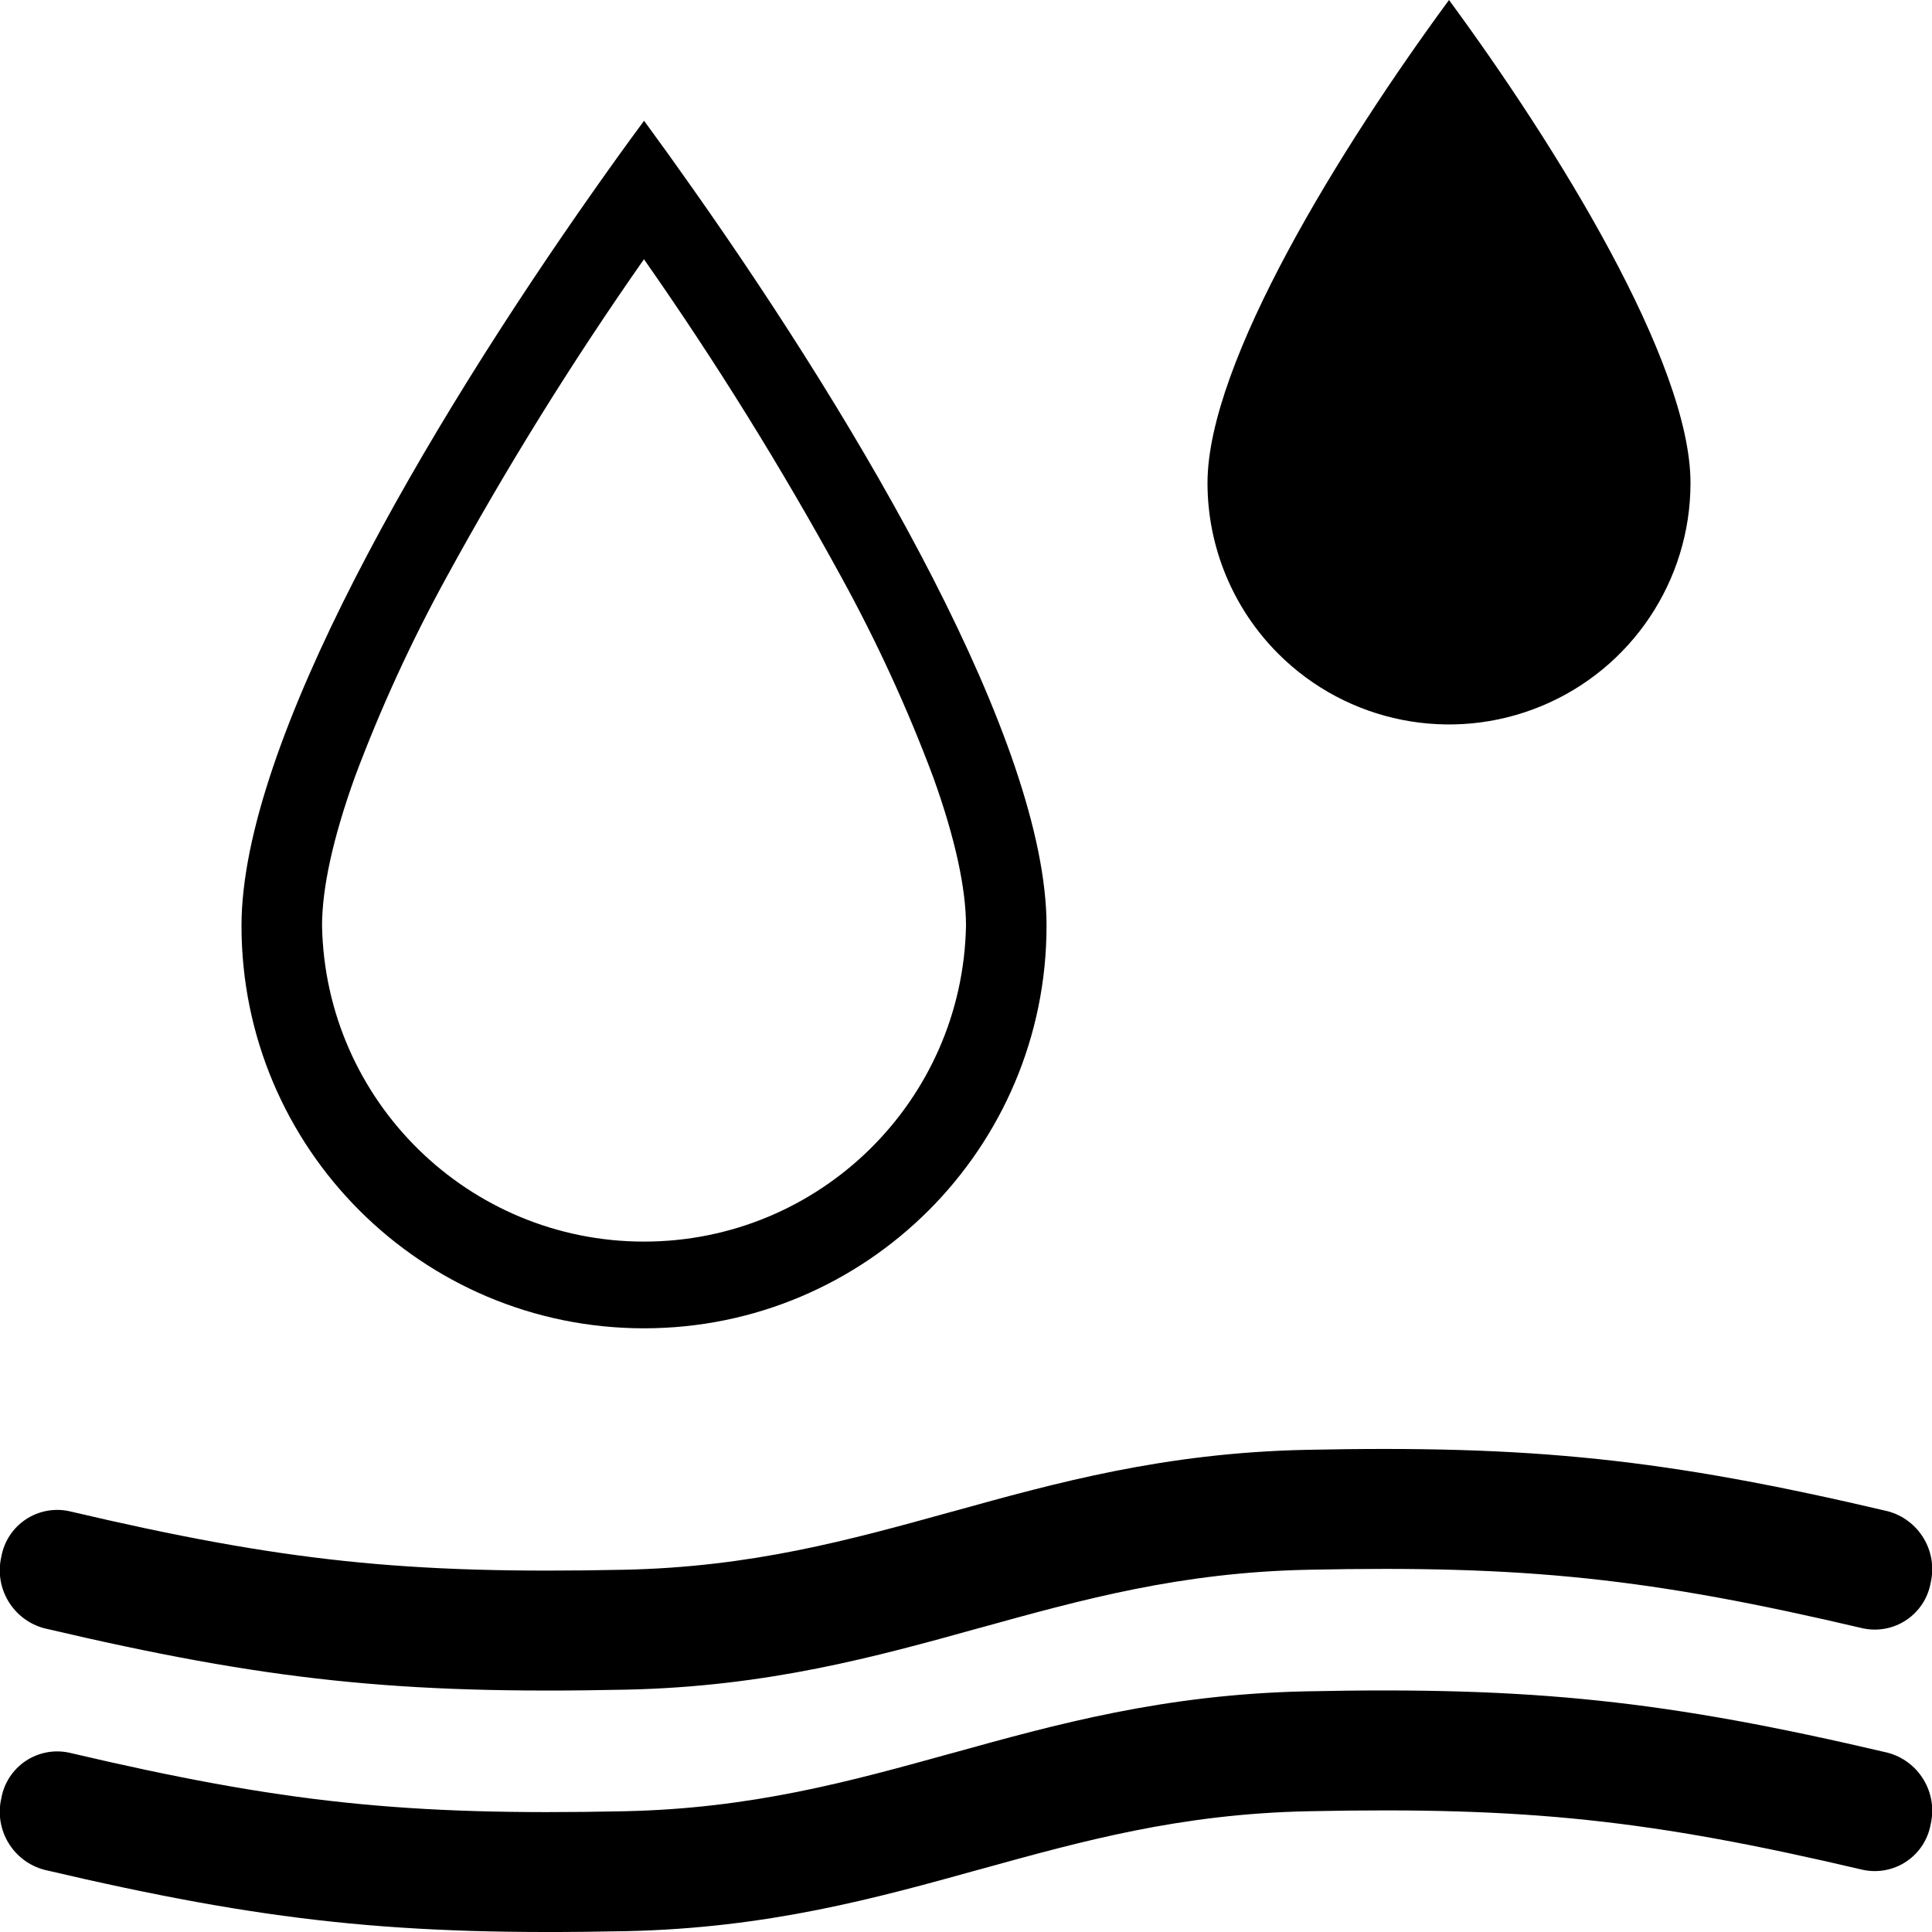
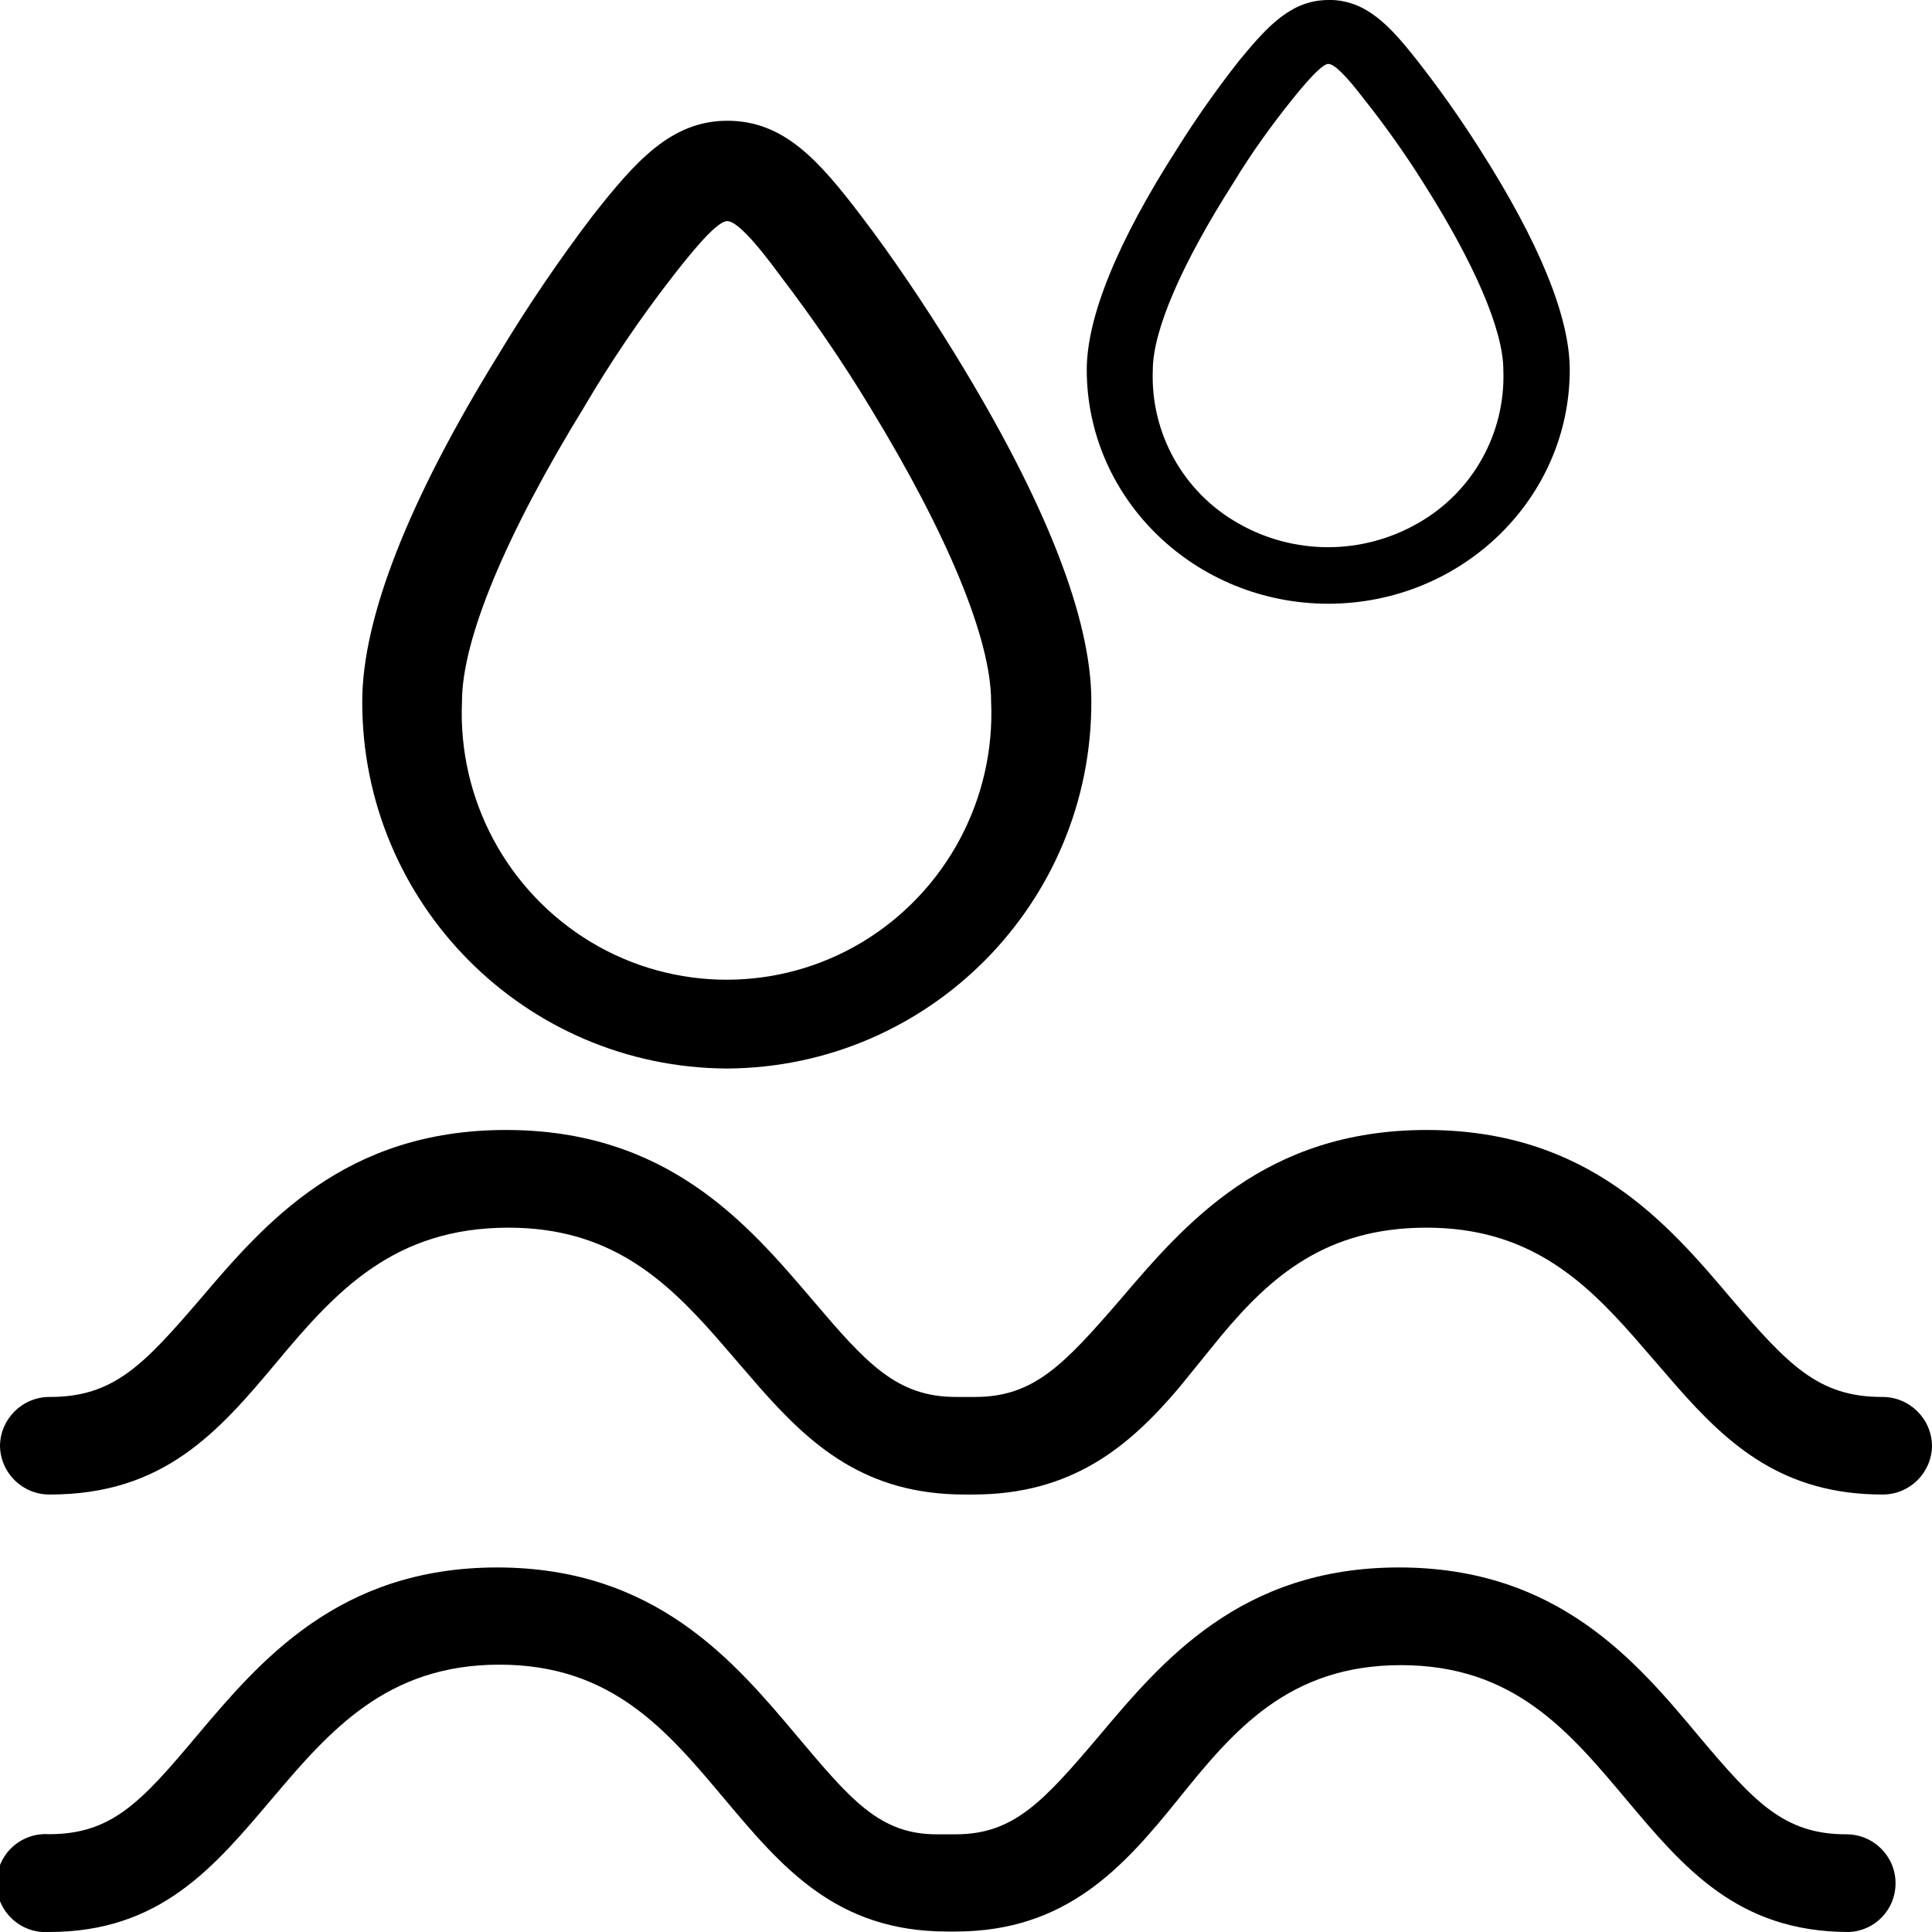
<svg xmlns="http://www.w3.org/2000/svg" width="16" height="16" fill="currentColor" class="qi-2007" viewBox="0 0 16 16">
-   <path d="M10.586 5.414A2 2 0 0 1 10 4c0-1 1.11-2.79 2-4 .89 1.21 2 3 2 4a2 2 0 0 1-3.414 1.414ZM10.833 13c1.809-.038 2.828.07 4.594.485a.47.47 0 0 0 .562-.377.497.497 0 0 0-.357-.593c-1.84-.432-2.934-.548-4.818-.508-1.174.025-2.072.274-2.922.51l-.012.003c-.852.236-1.657.458-2.713.48-1.809.038-2.828-.07-4.594-.485a.47.47 0 0 0-.562.377.497.497 0 0 0 .357.593c1.84.432 2.934.548 4.818.508 1.174-.025 2.072-.274 2.922-.51l.012-.003c.852-.236 1.657-.458 2.713-.48Zm0 2c1.809-.038 2.828.07 4.594.485a.47.47 0 0 0 .562-.377.497.497 0 0 0-.357-.593c-1.84-.432-2.934-.548-4.818-.508-1.174.025-2.072.274-2.922.51l-.012.003c-.852.236-1.657.458-2.713.48-1.809.038-2.828-.07-4.594-.485a.47.47 0 0 0-.562.377.497.497 0 0 0 .357.593c1.84.432 2.934.547 4.818.508 1.174-.025 2.072-.274 2.922-.51l.012-.003c.852-.236 1.657-.458 2.713-.48ZM2.667 7.667a2.667 2.667 0 0 0 5.333 0c0-.307-.088-.722-.273-1.235a12.67 12.67 0 0 0-.759-1.652 27.97 27.97 0 0 0-1.635-2.633A27.974 27.974 0 0 0 3.698 4.78a12.669 12.669 0 0 0-.758 1.652c-.185.513-.273.928-.273 1.235Zm2.257-6.098c.138-.196.275-.387.41-.569a35 35 0 0 1 .409.57c1.392 1.976 2.924 4.58 2.924 6.097a3.333 3.333 0 0 1-6.667 0C2 6.15 3.532 3.546 4.924 1.569Z" />
+   <path d="M11.586 12.981c1.314 0 1.965.777 2.485 1.4.46.546.704.81 1.22.81.225 0 .407.181.407.405a.402.402 0 0 1-.386.404c-.923 0-1.37-.534-1.846-1.1-.476-.567-.932-1.11-1.864-1.11-.93 0-1.386.54-1.841 1.106-.456.566-.928 1.1-1.847 1.1h-.07c-.922 0-1.37-.534-1.846-1.1-.476-.567-.931-1.11-1.862-1.11s-1.403.543-1.883 1.11C1.773 15.462 1.329 16 .406 16a.406.406 0 1 1 0-.81c.517 0 .761-.263 1.22-.81.525-.622 1.176-1.398 2.49-1.399 1.313 0 1.964.777 2.488 1.4.44.522.68.81 1.152.81h.158c.48 0 .724-.268 1.184-.81.524-.623 1.175-1.4 2.488-1.4Zm.227-3.623c1.338 0 2 .776 2.53 1.403.469.545.717.808 1.243.808a.41.41 0 0 1 .414.405.408.408 0 0 1-.41.403c-.822 0-1.274-.408-1.698-.889l-.364-.42c-.426-.483-.885-.901-1.715-.901-.83 0-1.288.402-1.7.896l-.35.431c-.416.49-.887.883-1.705.883h-.07c-.823 0-1.275-.408-1.699-.889l-.363-.42c-.427-.483-.885-.901-1.715-.901-.948 0-1.429.525-1.917 1.111-.489.586-.94 1.099-1.88 1.099A.409.409 0 0 1 0 11.974a.41.41 0 0 1 .414-.405c.526 0 .774-.263 1.242-.808.534-.627 1.197-1.403 2.534-1.403 1.338 0 2 .776 2.535 1.403.45.53.7.808 1.192.808h.157c.489 0 .737-.267 1.205-.808.535-.627 1.197-1.402 2.534-1.403ZM6.023 1c.467 0 .756.325 1.107.786.248.324.524.732.78 1.148.748 1.218 1.128 2.186 1.128 2.872a3.033 3.033 0 0 1-3.015 3.043A3.034 3.034 0 0 1 3 5.809c0-.685.38-1.662 1.128-2.872.239-.397.5-.782.78-1.15C5.26 1.34 5.557 1 6.023 1Zm0 .831c-.066 0-.211.146-.455.462a10.1 10.1 0 0 0-.73 1.077C4.19 4.425 3.826 5.294 3.826 5.81a2.212 2.212 0 0 0 1.068 1.992 2.181 2.181 0 0 0 2.247 0A2.213 2.213 0 0 0 8.208 5.81c0-.516-.36-1.385-1.004-2.44a12.274 12.274 0 0 0-.735-1.077c-.231-.316-.375-.461-.446-.462ZM11.003 0c-.31 0-.507.218-.74.501-.185.235-.358.48-.516.733C9.252 2.005 9 2.628 9 3.064 9.002 4.134 9.898 5 11.003 5 12.107 4.997 13 4.13 13 3.062c0-.437-.252-1.055-.747-1.83A9.075 9.075 0 0 0 11.736.5c-.232-.294-.424-.5-.733-.501Zm0 .53c.046 0 .142.092.295.293.175.22.338.45.487.687.427.672.665 1.226.665 1.554a1.397 1.397 0 0 1-.707 1.269 1.496 1.496 0 0 1-1.49 0 1.396 1.396 0 0 1-.706-1.269c0-.328.241-.882.67-1.554.151-.25.324-.486.485-.687.161-.2.257-.294.3-.294Z" />
</svg>
